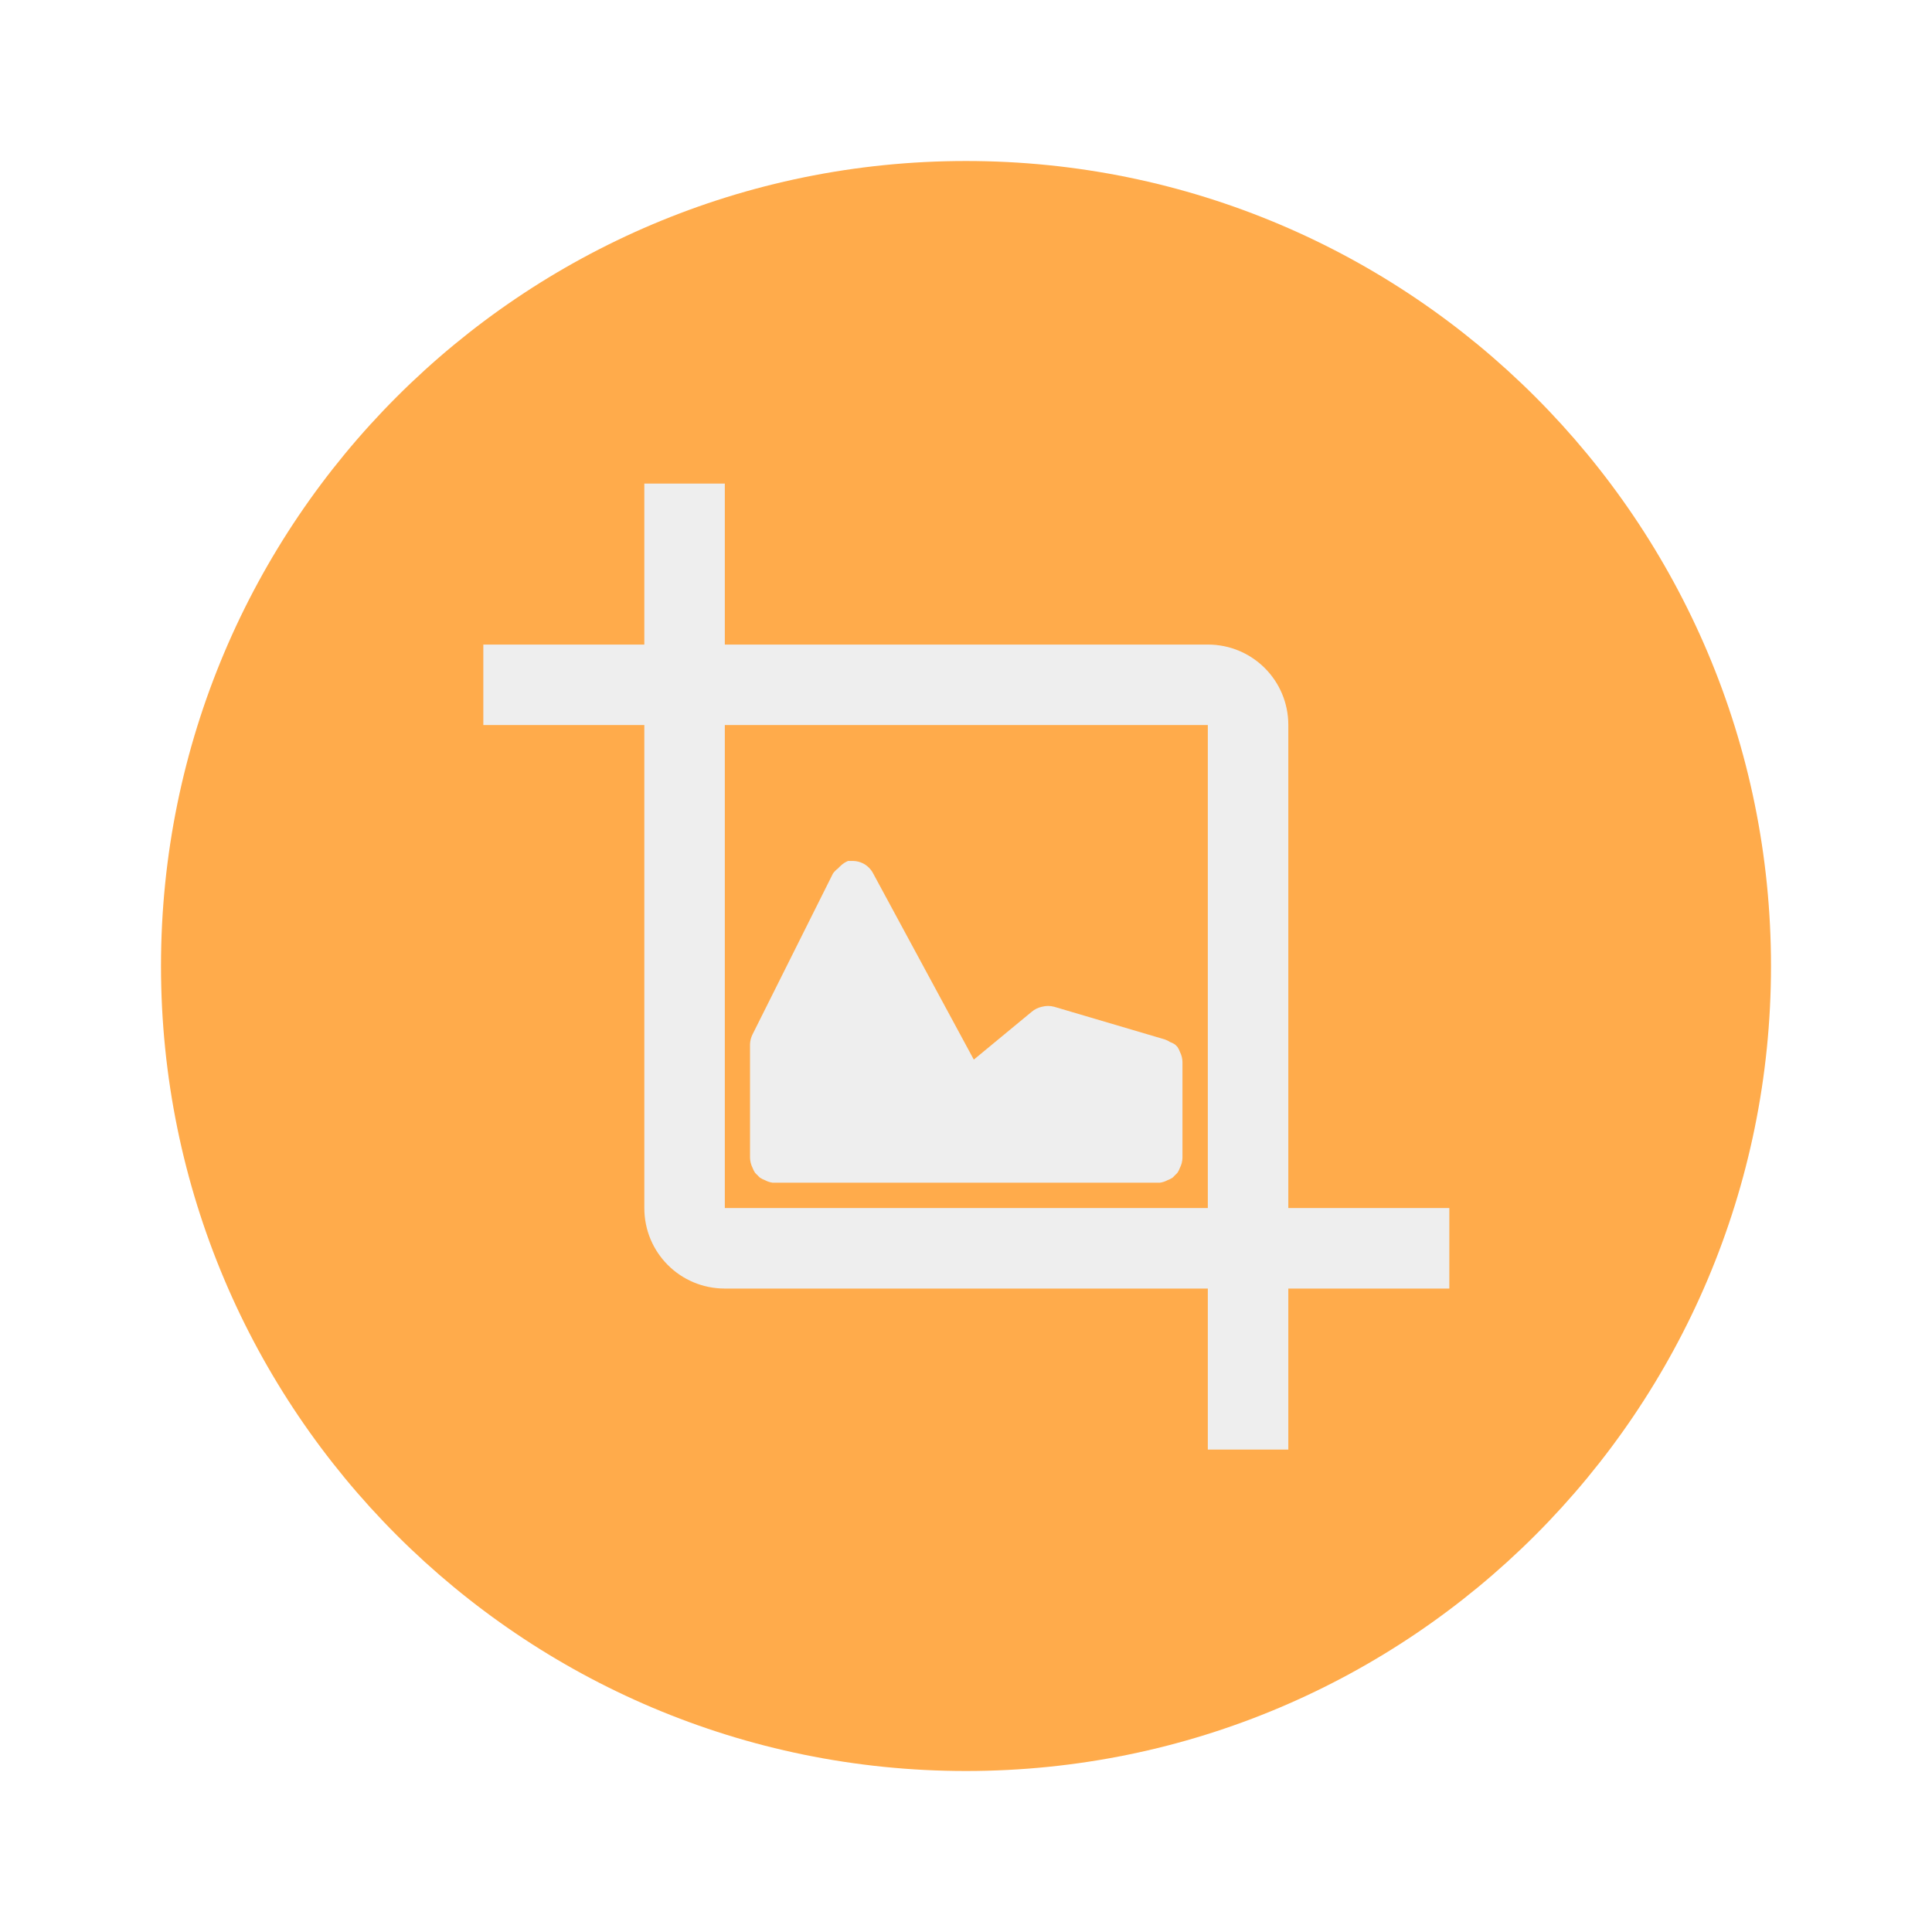
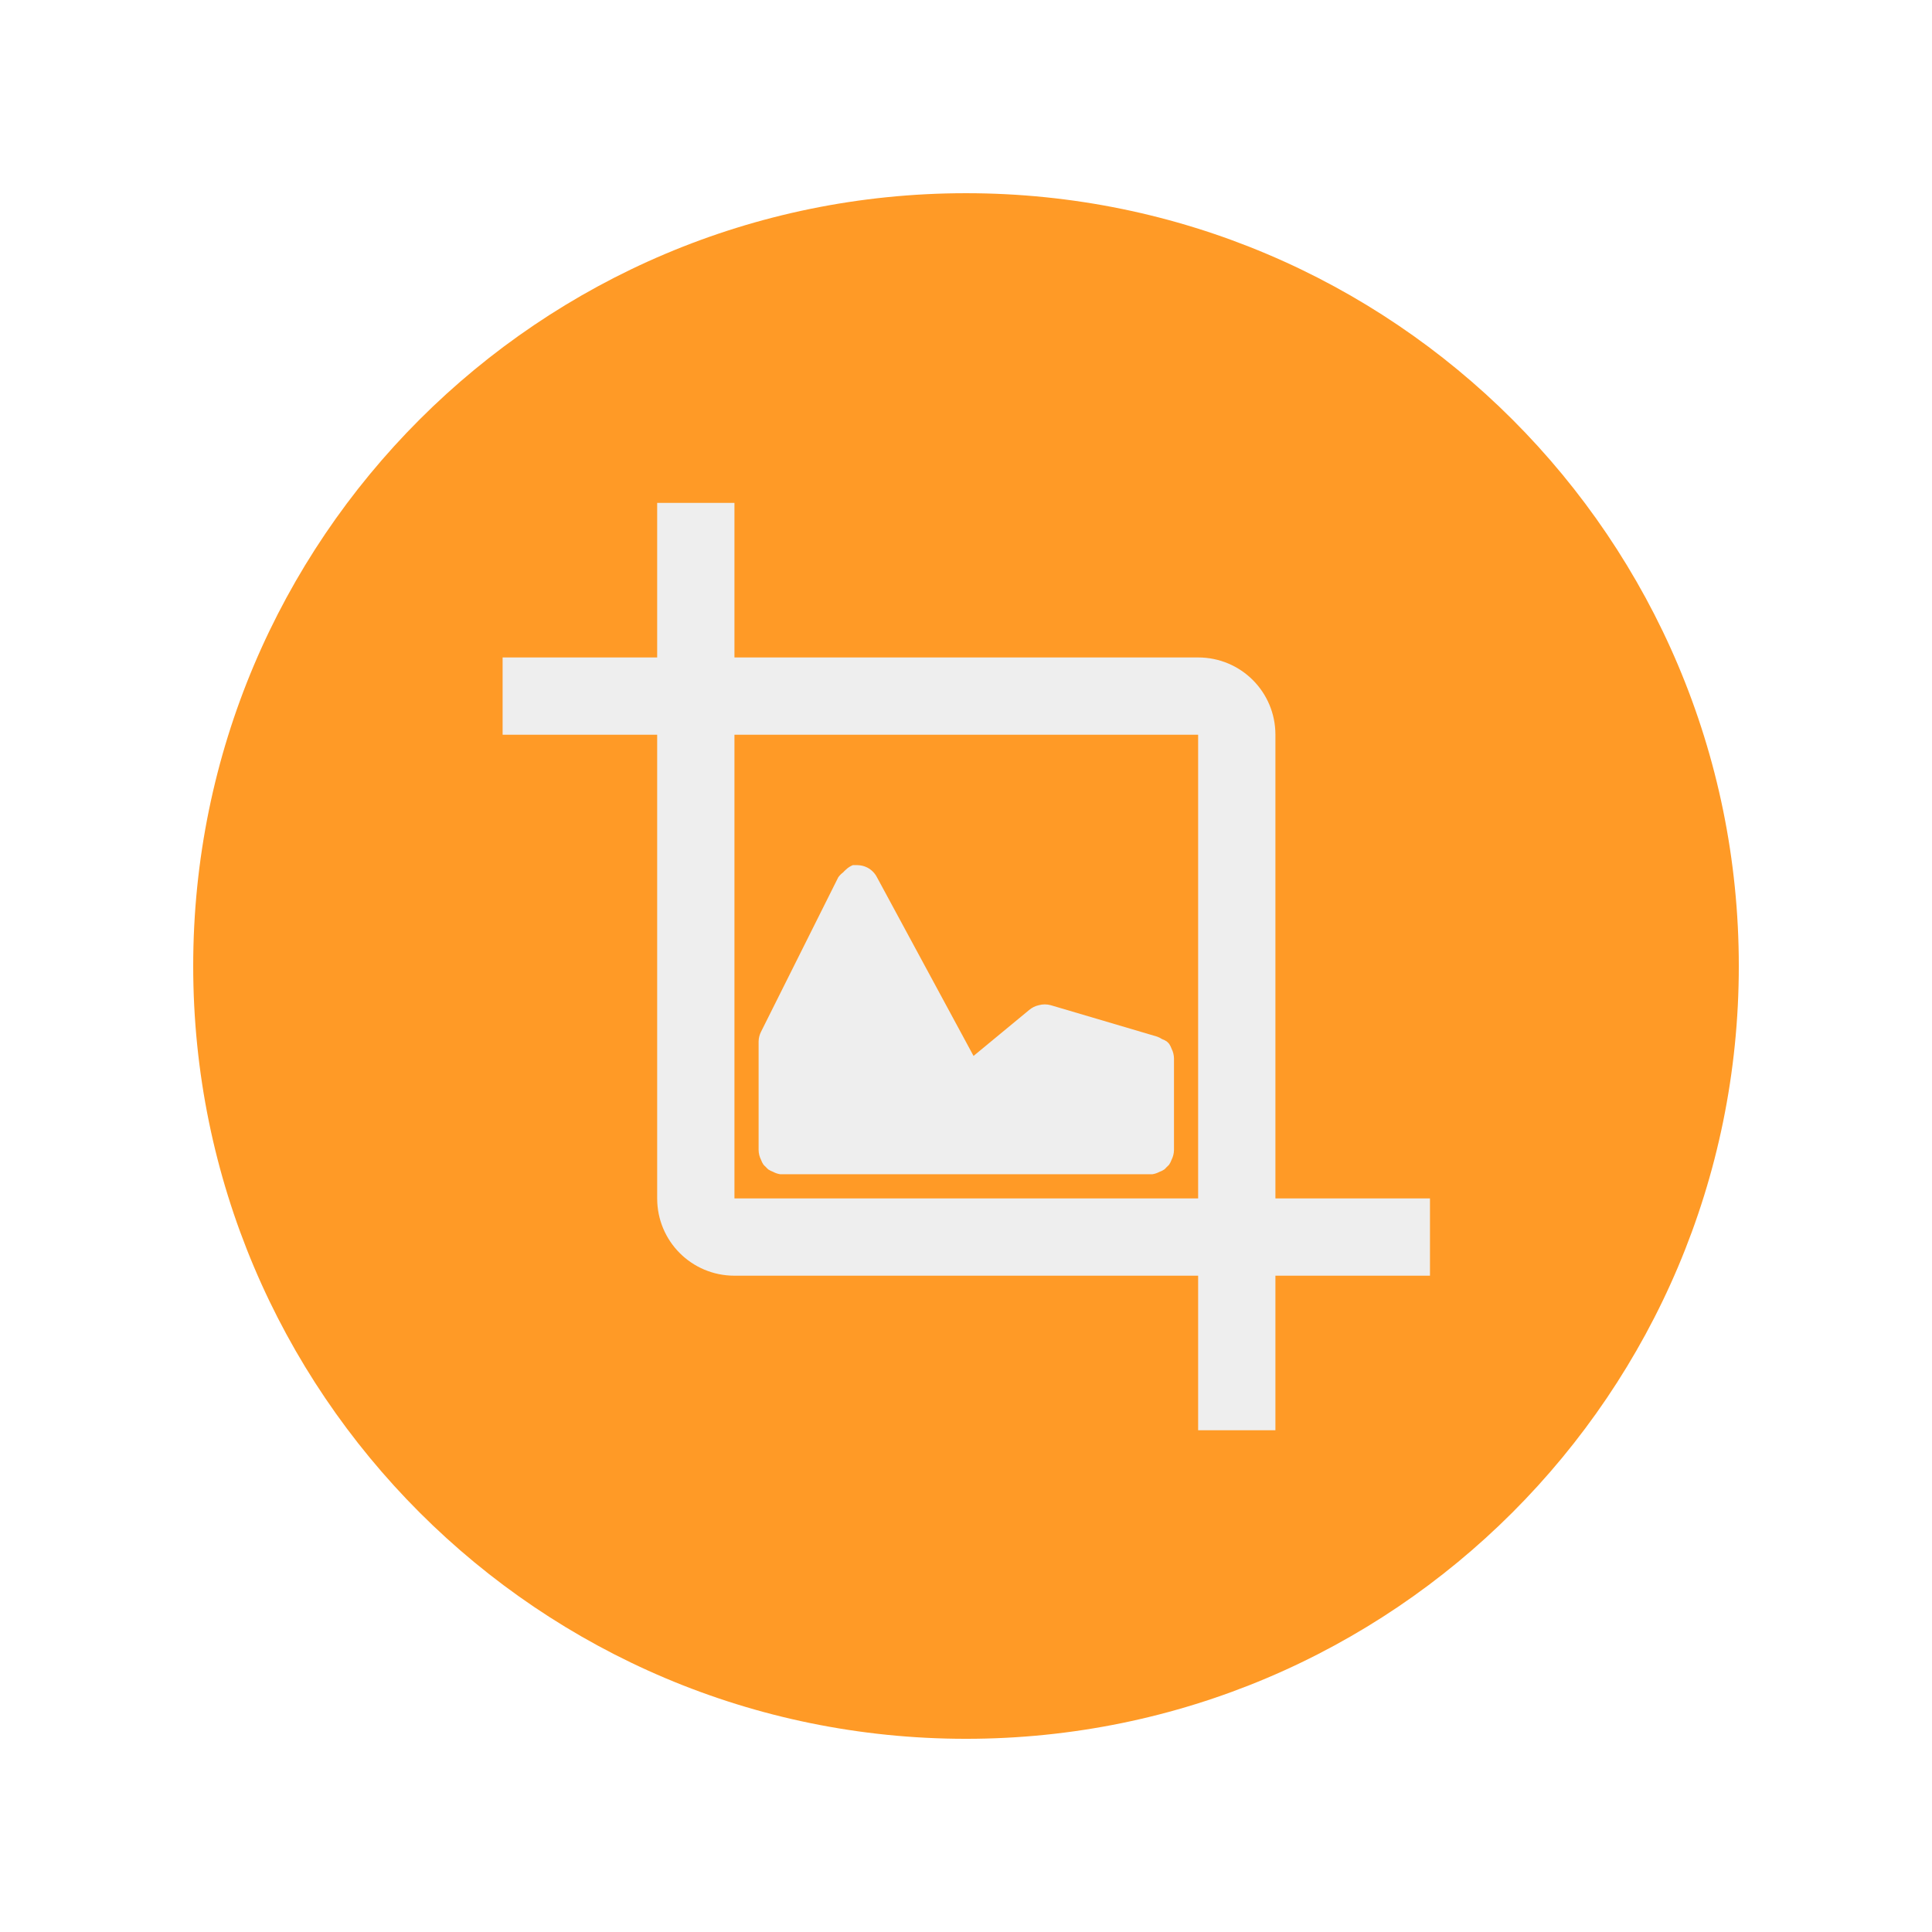
- <svg xmlns="http://www.w3.org/2000/svg" width="24" height="24" id="svg3428" version="1.1">
+ <svg xmlns="http://www.w3.org/2000/svg" width="20" height="20" id="svg3428" version="1.1">
  <defs id="defs3430" />
-   <g id="layer1" transform="translate(0,-1028.362)">
+   <g id="layer1" transform="translate(0,-1032.362)">
    <g id="g4552" transform="translate(3,1.000004)">
-       <g transform="translate(-1965.695,565)" id="g6375" style="opacity:1">
+       <g transform="translate(-1965.695,565)" id="g6375">
        <g id="g3755">
-           <path transform="matrix(0.2,0,0,0.2,1925.695,372.8897)" style="fill:#ff8800;fill-opacity:0.706;stroke:none;opacity:1" id="path6377" d="m 295,507.362 c 0,27.614 -22.386,50 -50,50 -27.614,0 -50,-22.386 -50,-50 0,-27.614 22.386,-50 50,-50 27.614,0 50,22.386 50,50 z" />
-           <path style="fill:#eeeeee;fill-opacity:1;stroke:none" d="m 1970.699,468.369 0,2 -2,0 0,1 2,0 0,6 c 0,0.554 0.446,1 1,1 l 6,0 0,2 1,0 0,-2 2,0 0,-1 -2,0 0,-6 c 0,-0.554 -0.446,-1 -1,-1 l -6,0 0,-2 -1,0 z m 1,3 6,0 0,6 -6,0 0,-6 z m 1.531,1.688 a 0.29,0.29 0 0 0 -0.094,0.062 0.29,0.29 0 0 0 -0.031,0.031 0.29,0.29 0 0 0 -0.062,0.062 l -1,2 a 0.29,0.29 0 0 0 -0.031,0.125 0.29,0.29 0 0 0 0,0.031 l 0,1.375 a 0.29,0.29 0 0 0 0.031,0.125 0.29,0.29 0 0 0 0.031,0.062 0.29,0.29 0 0 0 0.031,0.031 0.29,0.29 0 0 0 0.031,0.031 0.29,0.29 0 0 0 0.062,0.031 0.29,0.29 0 0 0 0.094,0.031 l 4.812,0 a 0.29,0.29 0 0 0 0.094,-0.031 0.29,0.29 0 0 0 0.062,-0.031 0.29,0.29 0 0 0 0.031,-0.031 0.29,0.29 0 0 0 0.031,-0.031 0.29,0.29 0 0 0 0.031,-0.062 0.29,0.29 0 0 0 0.031,-0.125 l 0,-1.188 a 0.29,0.29 0 0 0 -0.031,-0.125 0.29,0.29 0 0 0 -0.031,-0.062 0.29,0.29 0 0 0 -0.031,-0.031 0.29,0.29 0 0 0 -0.062,-0.031 0.29,0.29 0 0 0 -0.062,-0.031 l -1.375,-0.406 a 0.29,0.29 0 0 0 -0.156,0 0.29,0.29 0 0 0 -0.125,0.062 l -0.719,0.594 -1.25,-2.312 a 0.29,0.29 0 0 0 -0.125,-0.125 0.29,0.29 0 0 0 -0.125,-0.031 0.29,0.29 0 0 0 -0.031,0 0.29,0.29 0 0 0 -0.031,0 z" id="path6379" />
+           <path transform="matrix(0.16,0,0,0.16,1933.495,395.1842)" style="fill:#ff8800;fill-opacity:0.851;stroke:none" id="path6377" d="m 295,507.362 c 0,27.614 -22.386,50 -50,50 -27.614,0 -50,-22.386 -50,-50 0,-27.614 22.386,-50 50,-50 27.614,0 50,22.386 50,50 z" />
+           <path style="fill:#eeeeee;fill-opacity:1;stroke:none" d="m 1969.498,471.568 0,1.6 -1.6,0 0,0.8 1.6,0 0,4.8 c 0,0.443 0.357,0.8 0.8,0.8 l 4.8,0 0,1.6 0.8,0 0,-1.6 1.6,0 0,-0.8 -1.6,0 0,-4.8 c 0,-0.443 -0.357,-0.8 -0.8,-0.8 l -4.8,0 0,-1.6 -0.8,0 z m 0.8,2.4 4.8,0 0,4.8 -4.8,0 0,-4.8 z m 1.225,1.35 a 0.232,0.232 0 0 0 -0.075,0.05 0.232,0.232 0 0 0 -0.025,0.025 0.232,0.232 0 0 0 -0.05,0.05 l -0.8,1.6 a 0.232,0.232 0 0 0 -0.025,0.1 0.232,0.232 0 0 0 0,0.025 l 0,1.1 a 0.232,0.232 0 0 0 0.025,0.1 0.232,0.232 0 0 0 0.025,0.05 0.232,0.232 0 0 0 0.025,0.025 0.232,0.232 0 0 0 0.025,0.025 0.232,0.232 0 0 0 0.05,0.025 0.232,0.232 0 0 0 0.075,0.025 l 3.85,0 a 0.232,0.232 0 0 0 0.075,-0.025 0.232,0.232 0 0 0 0.05,-0.025 0.232,0.232 0 0 0 0.025,-0.025 0.232,0.232 0 0 0 0.025,-0.025 0.232,0.232 0 0 0 0.025,-0.05 0.232,0.232 0 0 0 0.025,-0.1 l 0,-0.95 a 0.232,0.232 0 0 0 -0.025,-0.1 0.232,0.232 0 0 0 -0.025,-0.05 0.232,0.232 0 0 0 -0.025,-0.025 0.232,0.232 0 0 0 -0.05,-0.025 0.232,0.232 0 0 0 -0.05,-0.025 l -1.1,-0.325 a 0.232,0.232 0 0 0 -0.125,0 0.232,0.232 0 0 0 -0.1,0.05 l -0.575,0.475 -1,-1.85 a 0.232,0.232 0 0 0 -0.1,-0.1 0.232,0.232 0 0 0 -0.1,-0.025 0.232,0.232 0 0 0 -0.025,0 0.232,0.232 0 0 0 -0.025,0 z" id="path6379" />
        </g>
      </g>
    </g>
  </g>
</svg>
